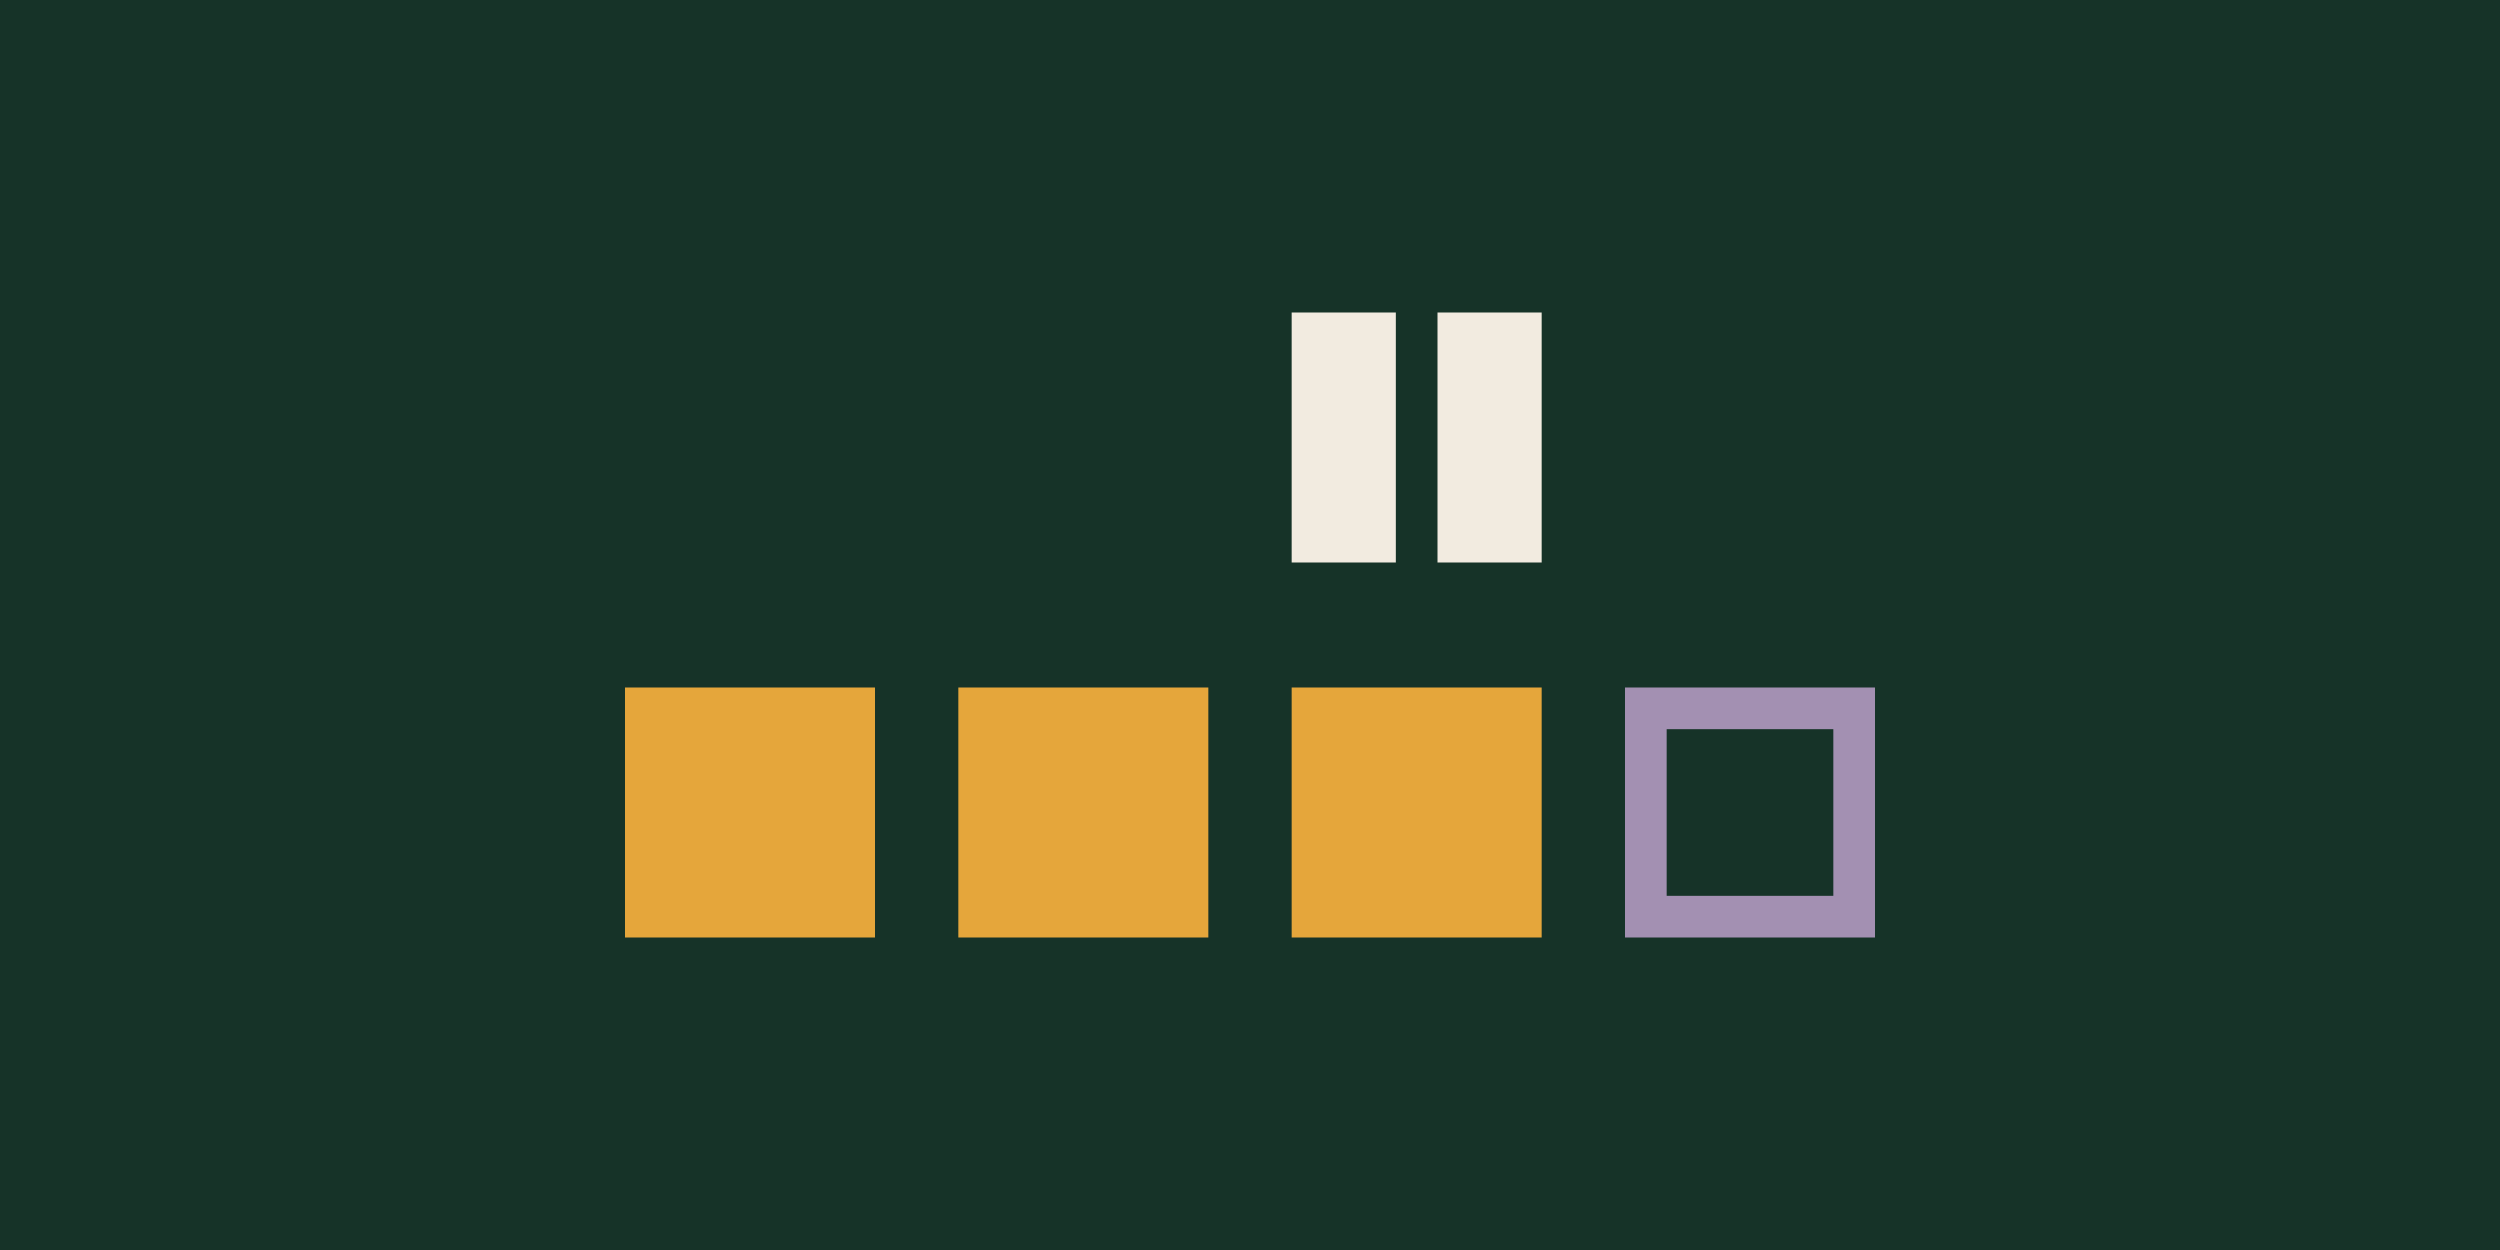
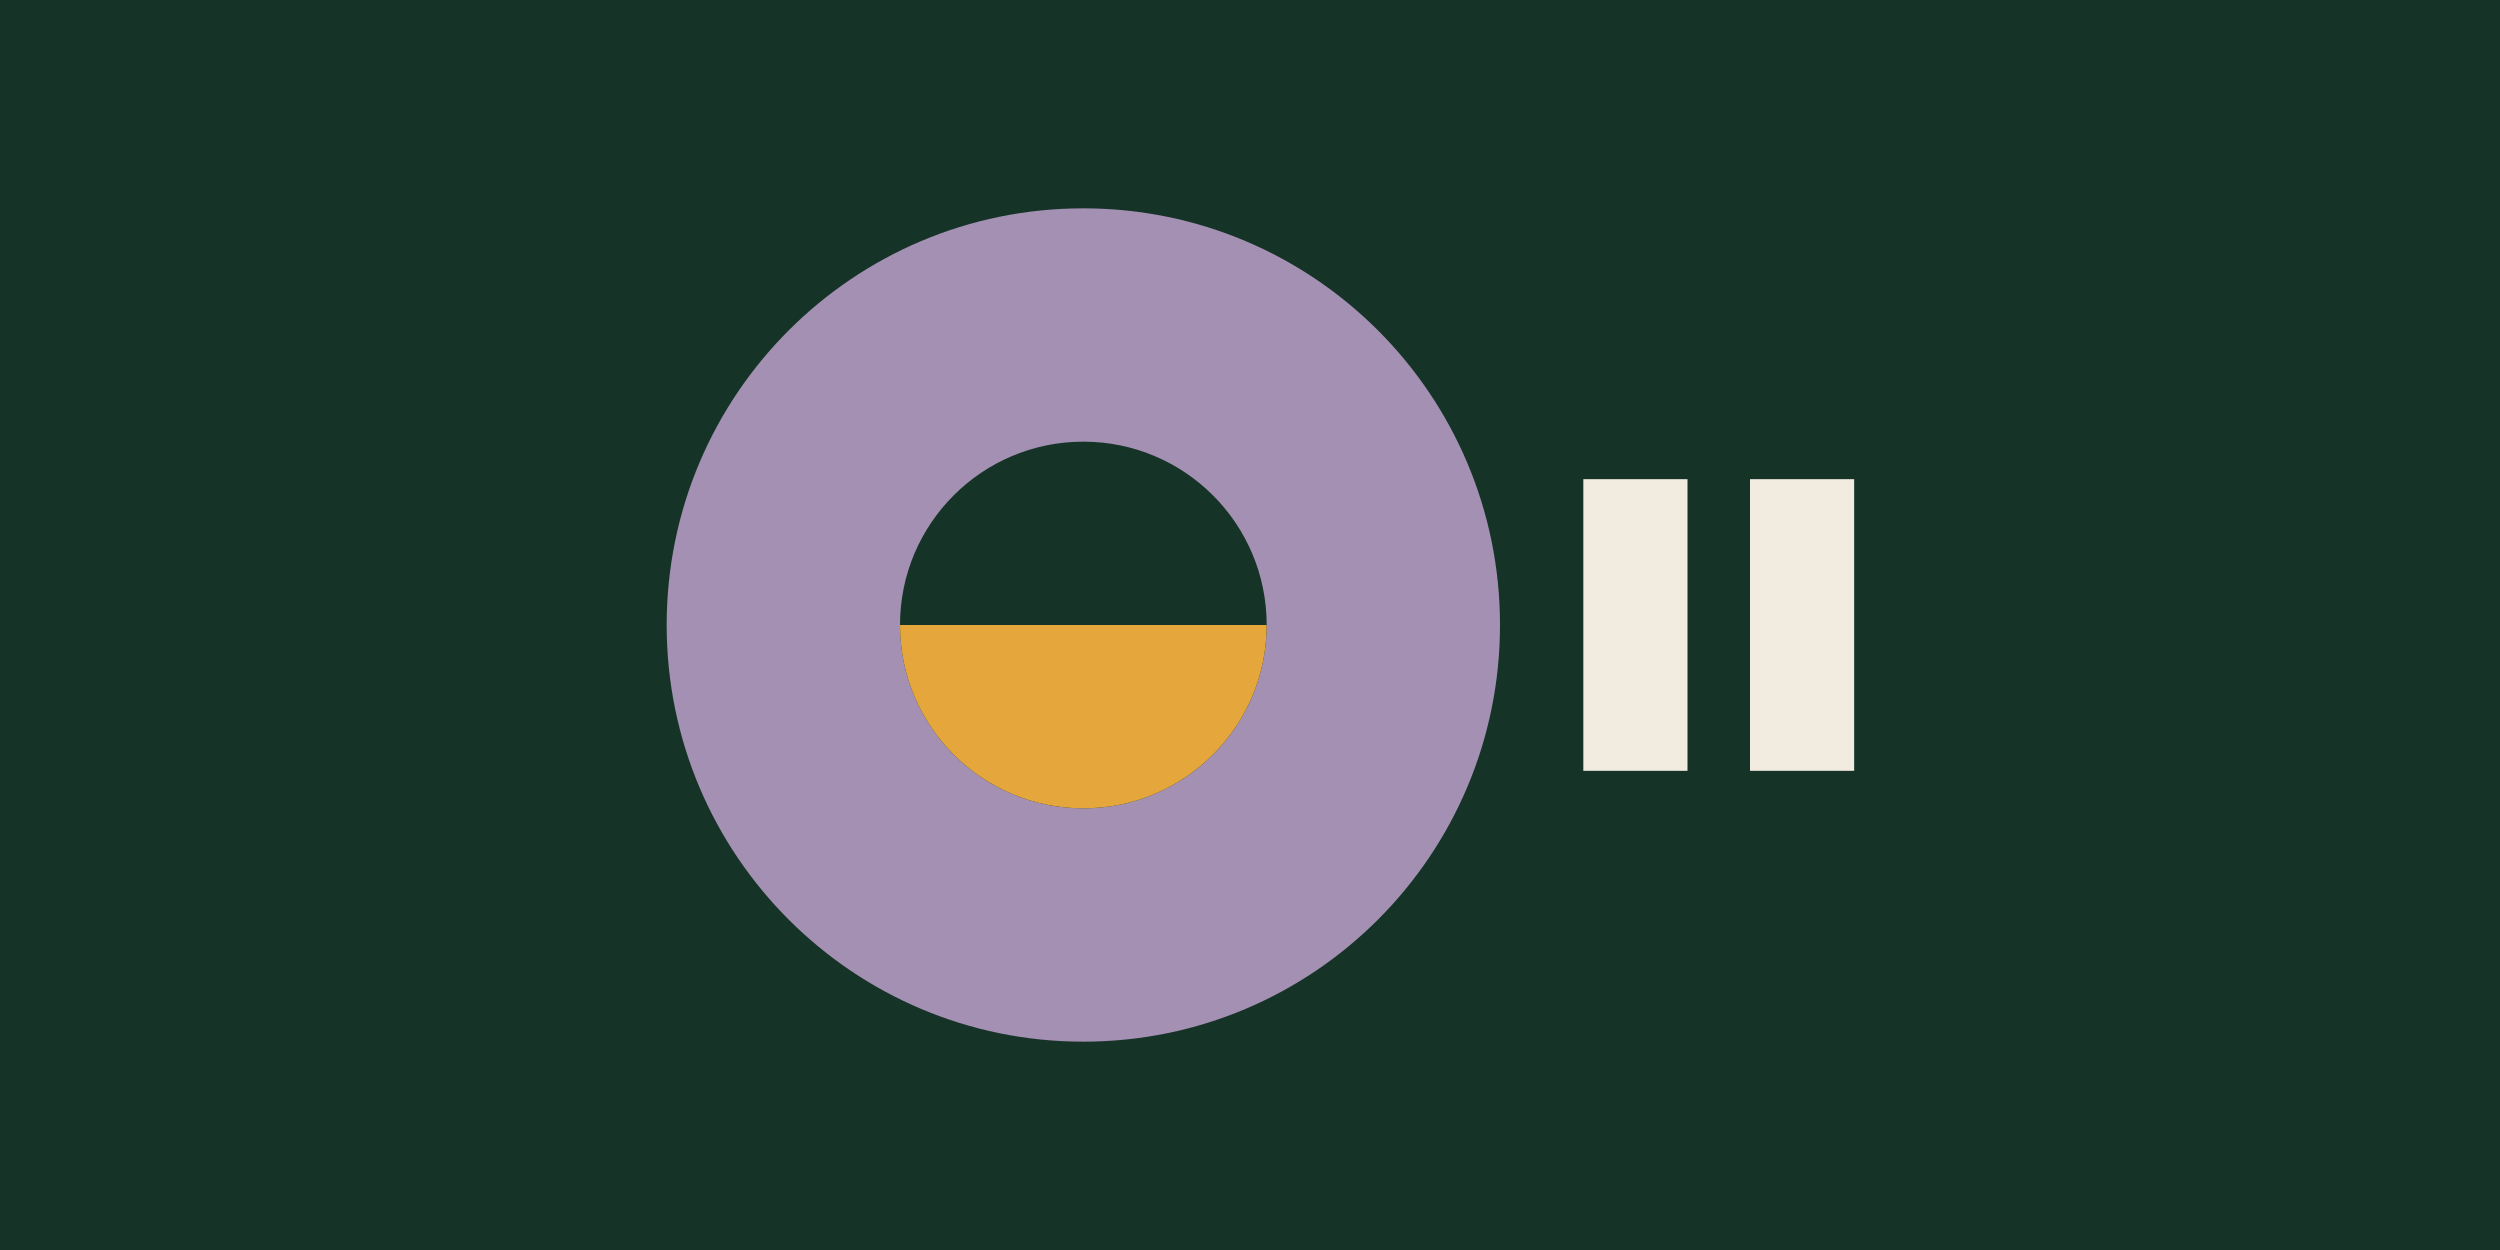
<svg xmlns="http://www.w3.org/2000/svg" viewBox="0 0 240 120" preserveAspectRatio="xMidYMid slice">
  <rect width="240" height="120" fill="#163328" />
-   <rect x="124" y="30" width="10" height="24" fill="#F2EBE0" />
-   <rect x="138" y="30" width="10" height="24" fill="#F2EBE0" />
-   <rect x="60" y="66" width="24" height="24" fill="#E5A63B" />
-   <rect x="92" y="66" width="24" height="24" fill="#E5A63B" />
-   <rect x="124" y="66" width="24" height="24" fill="#E5A63B" />
-   <rect x="158" y="68" width="20" height="20" fill="none" stroke="#A390B2" stroke-width="4" />
+   <path fill-rule="evenodd" fill="#A390B2" d="M104 20a40 40 0 1 1 0 80a40 40 0 1 1 0-80Zm0 22.4a17.6 17.6 0 1 0 0 35.2a17.6 17.6 0 1 0 0-35.2Z" />
+   <path d="M86.4 60A17.6 17.6 0 0 0 121.6 60Z" fill="#E5A63B" />
+   <rect x="152" y="46" width="10" height="28" fill="#F2EBE0" />
+   <rect x="168" y="46" width="10" height="28" fill="#F2EBE0" />
</svg>
